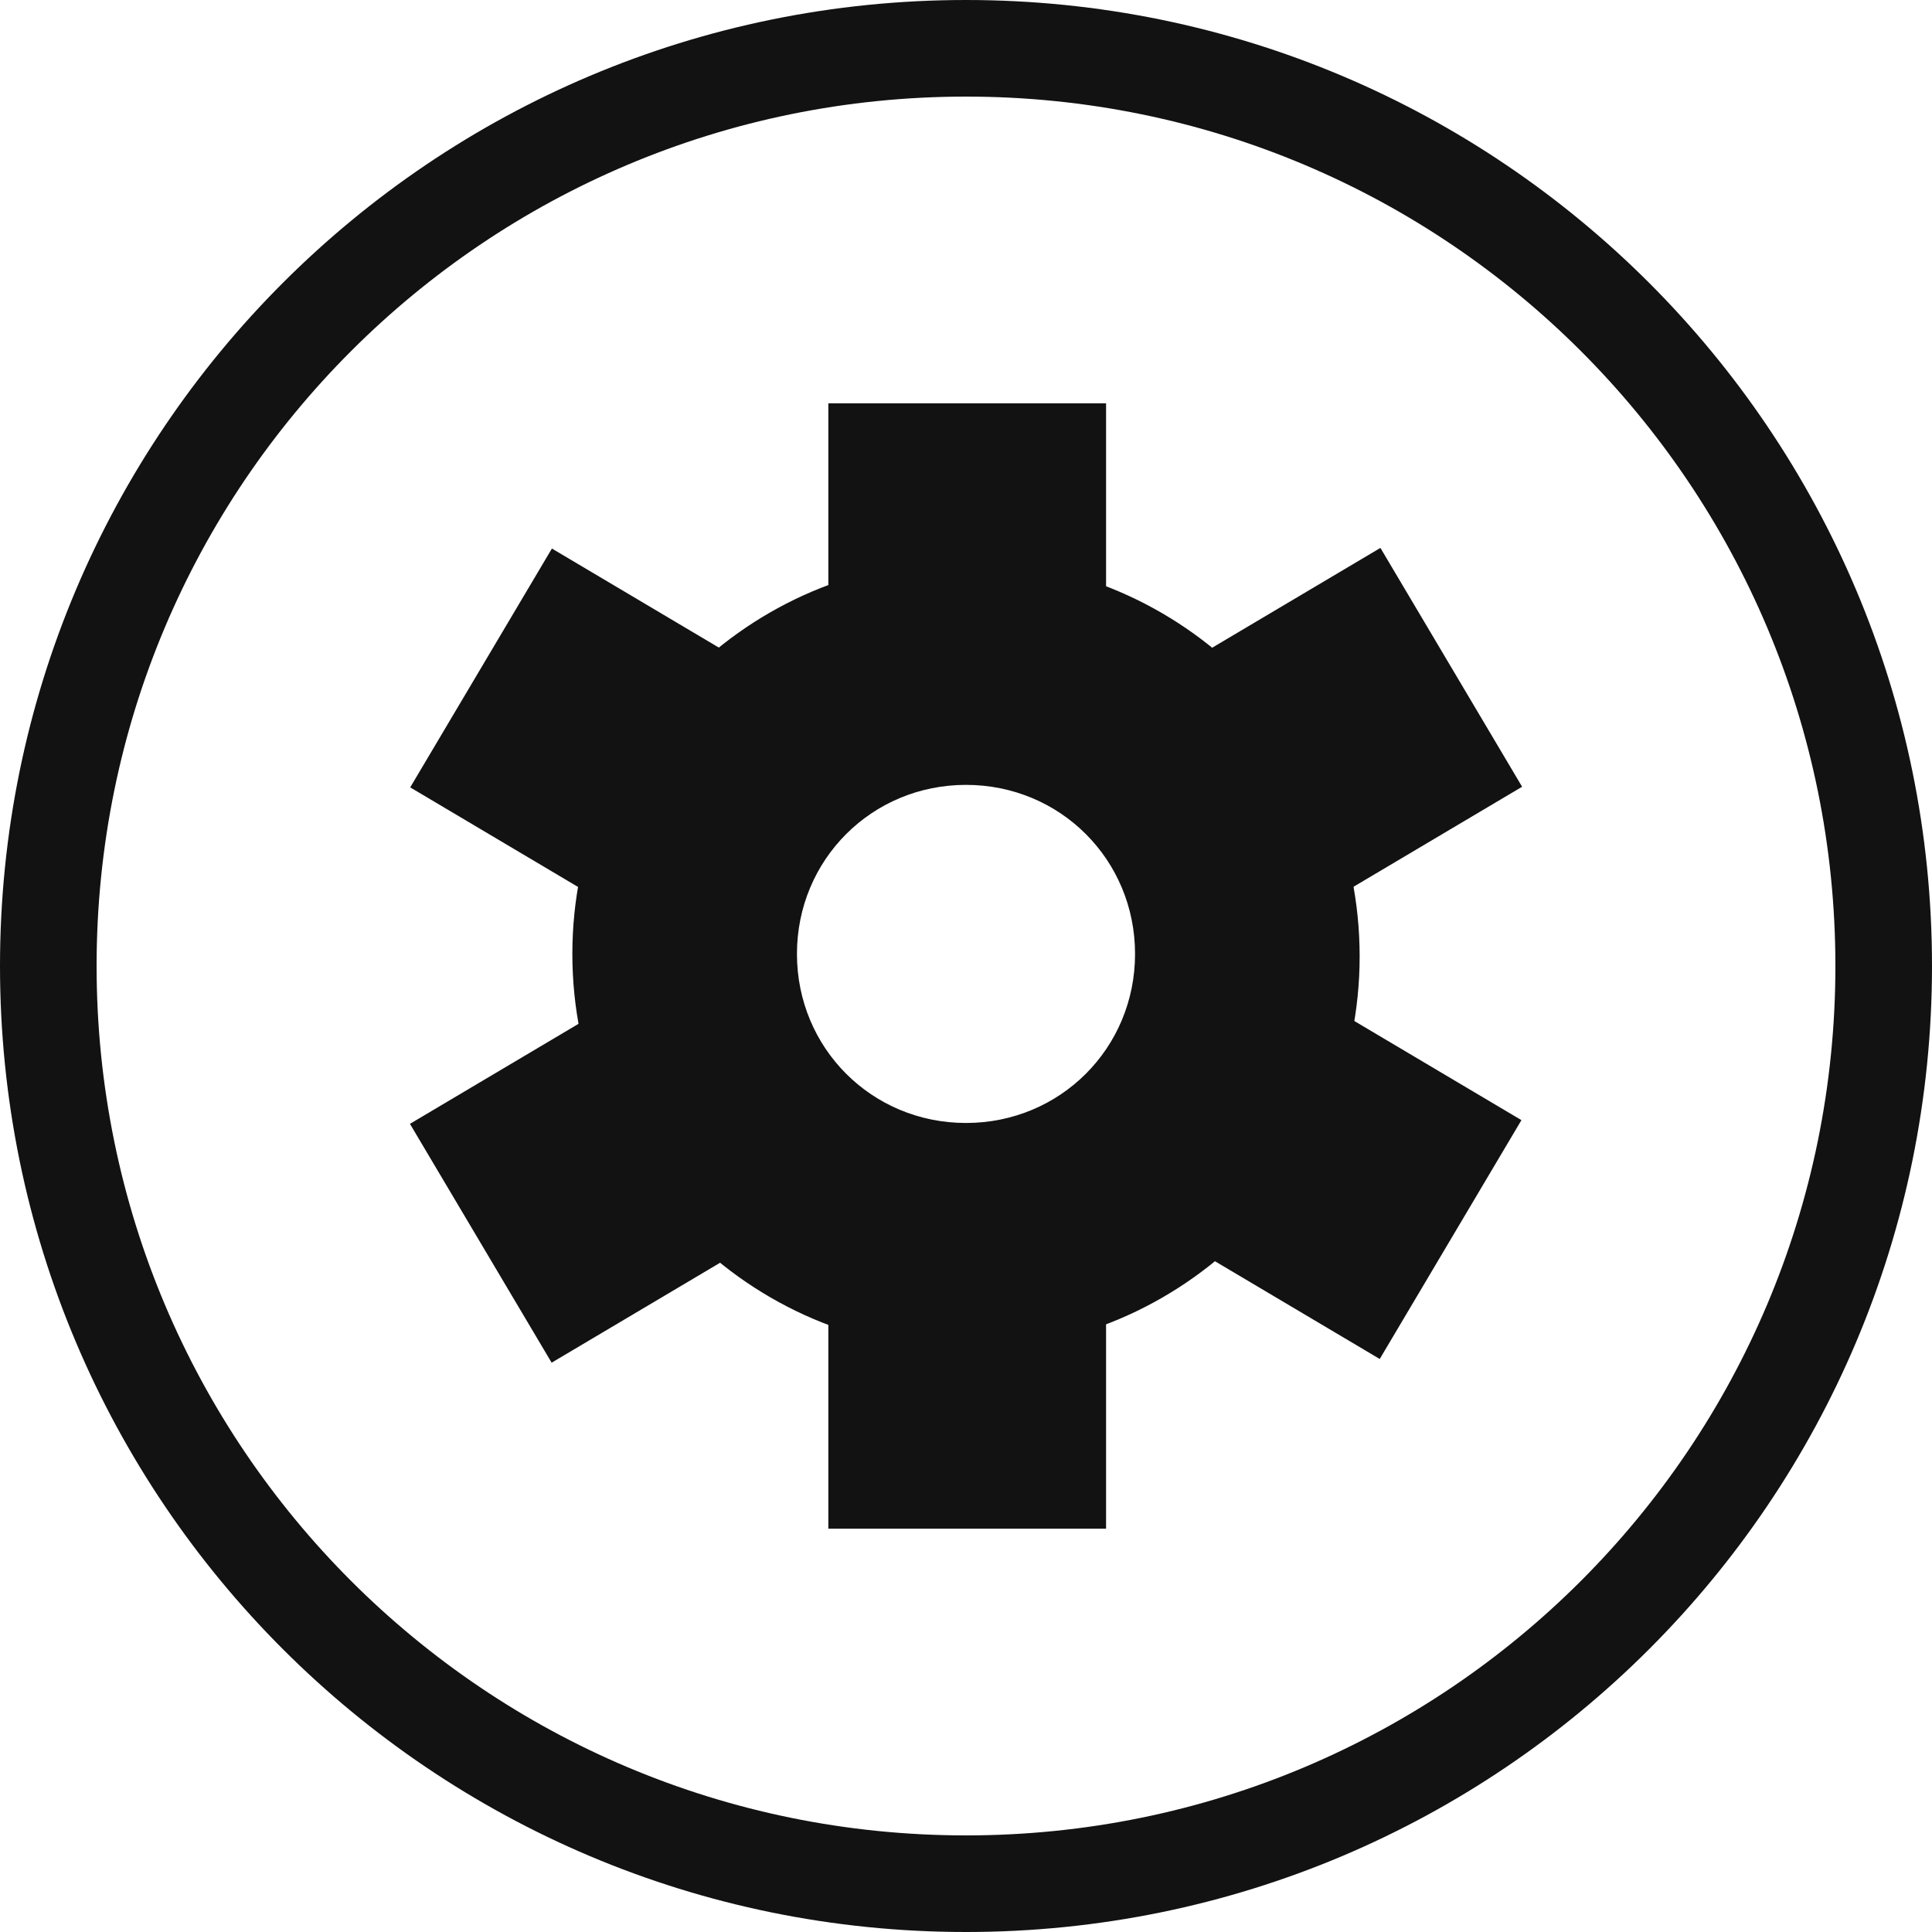
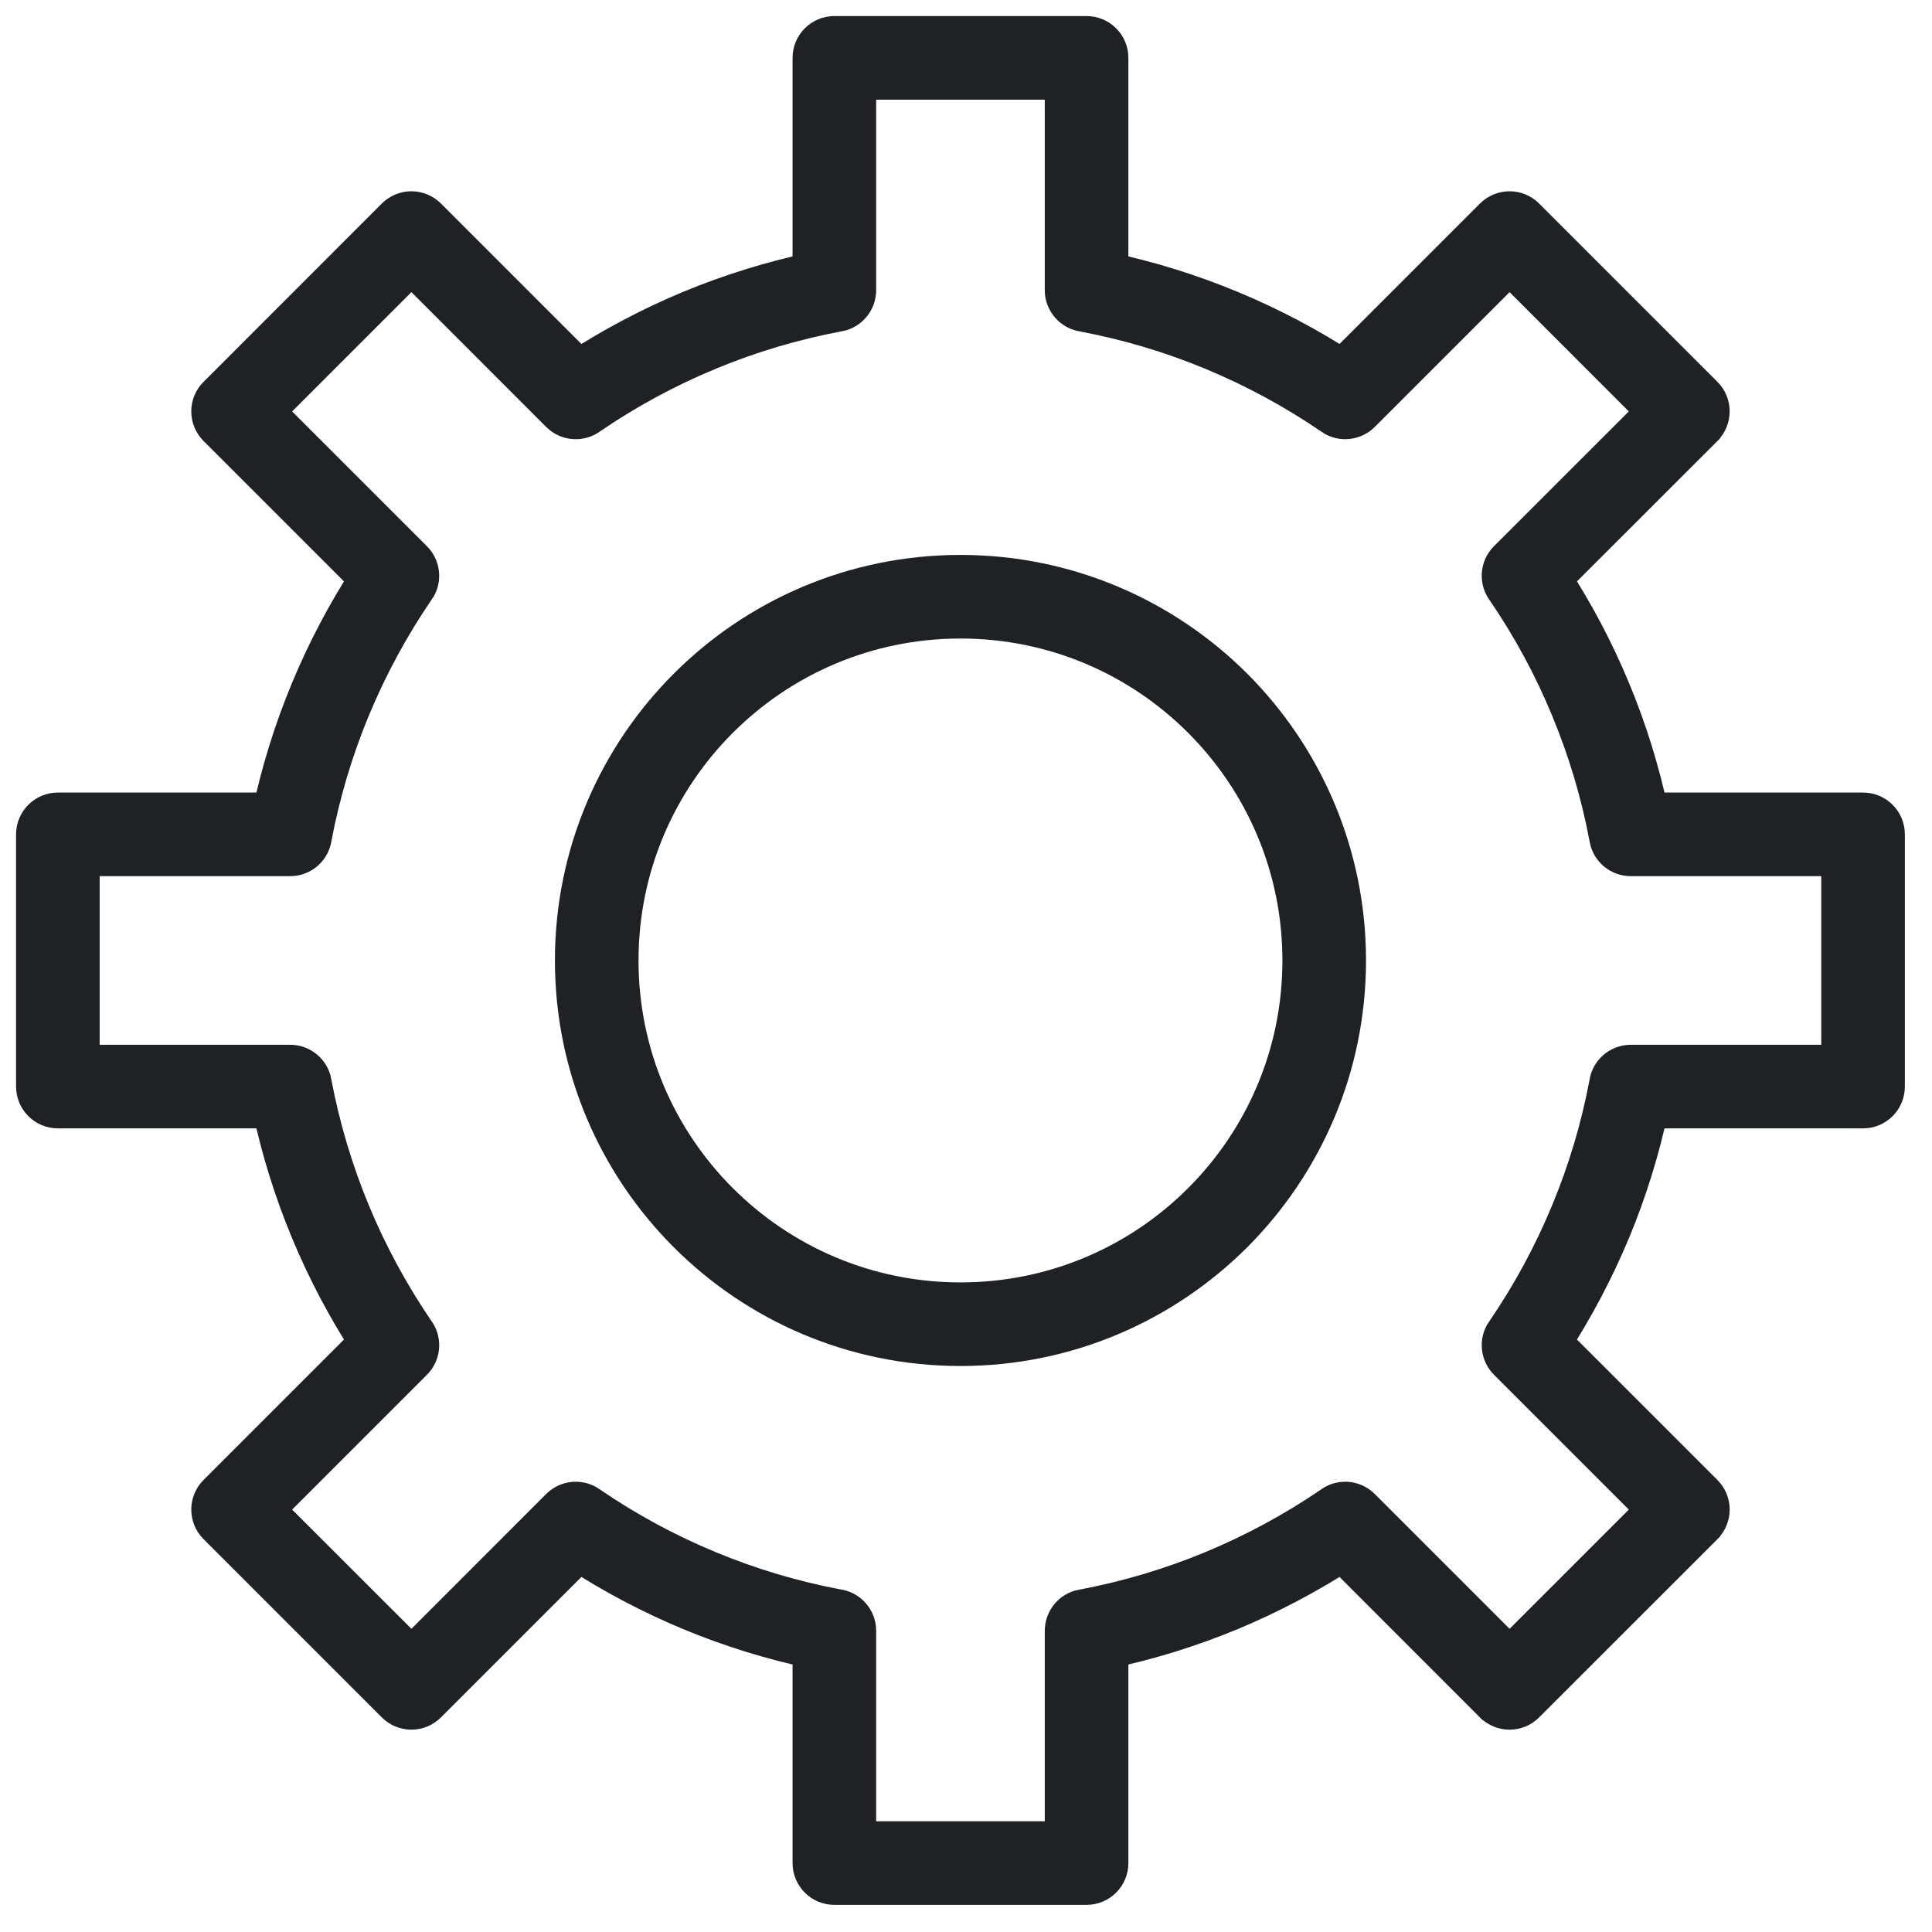
- <svg xmlns="http://www.w3.org/2000/svg" version="1.1" id="Layer_1" x="0px" y="0px" viewBox="0 0 80 80" style="enable-background:new 0 0 80 80;" xml:space="preserve">
-   <style type="text/css">
- 	.st0{fill:#121212;}
- </style>
-   <path class="st0" d="M40,4c19.9,0,36,16.1,36,36S59.9,76,40,76S4,59.9,4,40S20.1,4,40,4 M40,0C17.9,0,0,17.9,0,40s17.9,40,40,40  s40-17.9,40-40S62.1,0,40,0z" />
-   <rect x="34.3" y="16.7" class="st0" width="11.5" height="8.7" />
-   <rect x="34.3" y="54.6" class="st0" width="11.5" height="8.7" />
-   <rect x="52" y="24.1" transform="matrix(0.86 -0.5102 0.5102 0.86 -7.3377 32.9307)" class="st0" width="8.7" height="11.5" />
-   <rect x="19.3" y="43.5" transform="matrix(0.86 -0.5102 0.5102 0.86 -21.8169 18.9726)" class="st0" width="8.7" height="11.5" />
-   <rect x="17.9" y="25.5" transform="matrix(0.5102 -0.86 0.86 0.5102 -14.0767 34.9878)" class="st0" width="11.5" height="8.7" />
-   <rect x="50.6" y="44.8" transform="matrix(0.5102 -0.86 0.86 0.5102 -14.6943 72.4931)" class="st0" width="11.5" height="8.7" />
-   <path class="st0" d="M40,32.5c3.9,0,7,3.1,7,7s-3.1,7-7,7s-7-3.1-7-7S36.1,32.5,40,32.5 M40,23.2c-9,0-16.3,7.3-16.3,16.3  S31,55.9,40,55.9s16.3-7.3,16.3-16.3S49,23.2,40,23.2L40,23.2z" />
+ <svg xmlns="http://www.w3.org/2000/svg" width="22px" height="22px" viewBox="0 0 22 22" version="1.1">
+   <g id="icon-/-gear" stroke="none" stroke-width="1" fill="none" fill-rule="evenodd">
+     <path d="M12.599,3.12 C13.082,3.222 13.549,3.368 13.994,3.553 C14.449,3.741 14.882,3.97 15.289,4.235 L17.03,2.494 L17.03,2.494 C17.118,2.406 17.261,2.406 17.349,2.494 L17.351,2.496 L19.38,4.525 L19.38,4.525 C19.468,4.613 19.468,4.756 19.38,4.844 L19.379,4.846 L17.639,6.585 C17.905,6.993 18.134,7.426 18.322,7.88 C18.507,8.326 18.652,8.792 18.754,9.275 L21.215,9.275 C21.34,9.275 21.441,9.376 21.441,9.501 L21.441,12.373 C21.441,12.498 21.34,12.599 21.215,12.599 L18.754,12.599 C18.652,13.082 18.507,13.548 18.322,13.994 C18.133,14.448 17.904,14.881 17.639,15.289 L19.38,17.03 L19.38,17.03 C19.468,17.118 19.468,17.261 19.38,17.349 L19.379,17.351 L17.349,19.38 L17.349,19.38 C17.261,19.468 17.118,19.468 17.03,19.38 L17.028,19.379 L15.289,17.639 C14.881,17.904 14.448,18.133 13.994,18.322 C13.548,18.506 13.082,18.652 12.599,18.754 L12.599,21.215 C12.599,21.34 12.498,21.441 12.373,21.441 L9.501,21.441 C9.376,21.441 9.275,21.34 9.275,21.215 L9.275,18.754 C8.792,18.652 8.326,18.507 7.88,18.322 C7.426,18.133 6.993,17.904 6.585,17.639 L4.844,19.38 L4.844,19.38 C4.756,19.468 4.613,19.468 4.525,19.38 L4.524,19.379 L2.494,17.349 L2.494,17.349 C2.406,17.261 2.406,17.118 2.494,17.03 L2.496,17.028 L4.235,15.289 C3.97,14.881 3.741,14.448 3.553,13.994 C3.368,13.548 3.222,13.082 3.12,12.599 L0.659,12.599 C0.534,12.599 0.433,12.498 0.433,12.373 L0.433,9.501 C0.433,9.376 0.534,9.275 0.659,9.275 L3.12,9.275 C3.222,8.792 3.368,8.326 3.553,7.88 C3.741,7.426 3.97,6.993 4.235,6.585 L2.494,4.844 L2.494,4.844 C2.406,4.756 2.406,4.613 2.494,4.525 L2.496,4.524 L4.525,2.494 L4.525,2.494 C4.613,2.406 4.756,2.406 4.844,2.494 L4.846,2.496 L6.585,4.235 C6.993,3.97 7.426,3.741 7.88,3.552 C8.326,3.368 8.792,3.222 9.275,3.12 L9.275,0.659 C9.275,0.534 9.376,0.433 9.501,0.433 L12.373,0.433 C12.498,0.433 12.599,0.534 12.599,0.659 L12.599,3.12 L12.599,3.12 Z M13.822,3.969 C13.352,3.774 12.858,3.626 12.347,3.529 C12.235,3.516 12.147,3.42 12.147,3.305 L12.147,0.885 L9.727,0.885 L9.727,3.302 C9.728,3.41 9.652,3.506 9.543,3.527 L9.543,3.526 C9.026,3.623 8.527,3.772 8.053,3.969 C7.573,4.168 7.119,4.414 6.696,4.703 C6.607,4.773 6.478,4.767 6.396,4.685 L6.396,4.685 L4.685,2.973 L2.973,4.685 L4.682,6.394 C4.76,6.469 4.775,6.591 4.712,6.684 L4.711,6.683 C4.419,7.11 4.17,7.569 3.969,8.053 C3.774,8.523 3.626,9.016 3.529,9.527 C3.516,9.64 3.42,9.727 3.305,9.727 L0.885,9.727 L0.885,12.147 L3.302,12.147 C3.41,12.146 3.506,12.222 3.527,12.332 L3.526,12.332 C3.623,12.848 3.773,13.347 3.969,13.821 C4.168,14.301 4.415,14.755 4.703,15.179 C4.773,15.267 4.767,15.396 4.685,15.478 L4.685,15.478 L2.973,17.19 L4.685,18.901 L6.393,17.192 C6.469,17.114 6.591,17.099 6.684,17.162 L6.684,17.163 C7.11,17.455 7.569,17.705 8.053,17.905 C8.523,18.1 9.016,18.249 9.527,18.345 C9.64,18.358 9.727,18.454 9.727,18.57 L9.727,20.989 L12.147,20.989 L12.147,18.573 C12.146,18.465 12.222,18.368 12.332,18.347 L12.332,18.348 C12.848,18.251 13.347,18.102 13.821,17.905 C14.301,17.706 14.755,17.46 15.179,17.171 C15.267,17.101 15.396,17.107 15.478,17.189 L15.478,17.189 L17.19,18.901 L18.901,17.19 L17.192,15.481 C17.114,15.406 17.099,15.283 17.162,15.19 L17.163,15.191 C17.455,14.764 17.705,14.305 17.905,13.821 C18.1,13.352 18.249,12.858 18.345,12.347 C18.358,12.235 18.454,12.147 18.57,12.147 L20.989,12.147 L20.989,9.727 L18.572,9.727 C18.464,9.728 18.368,9.652 18.348,9.543 L18.348,9.543 C18.252,9.026 18.102,8.527 17.905,8.053 C17.707,7.573 17.46,7.119 17.171,6.696 C17.101,6.607 17.107,6.478 17.189,6.396 L17.189,6.396 L18.901,4.685 L17.19,2.973 L15.481,4.682 C15.405,4.76 15.283,4.775 15.191,4.712 L15.191,4.711 C14.764,4.419 14.306,4.17 13.822,3.969 L13.822,3.969 Z" id="_254553368" stroke="#1F2225" stroke-width="0.5" fill="#000000" fill-rule="nonzero" />
+     <path d="M10.937,6.569 C12.143,6.569 13.235,7.058 14.026,7.848 C14.816,8.639 15.305,9.731 15.305,10.937 C15.305,12.143 14.816,13.235 14.026,14.026 C13.235,14.816 12.143,15.305 10.937,15.305 C9.731,15.305 8.639,14.816 7.849,14.026 C7.058,13.235 6.569,12.143 6.569,10.937 C6.569,9.731 7.058,8.639 7.849,7.848 C8.639,7.058 9.731,6.569 10.937,6.569 Z M13.706,8.168 C12.998,7.459 12.019,7.021 10.937,7.021 C9.856,7.021 8.877,7.459 8.168,8.168 C7.459,8.877 7.021,9.856 7.021,10.937 C7.021,12.019 7.459,12.998 8.168,13.706 C8.877,14.415 9.856,14.853 10.937,14.853 C12.019,14.853 12.998,14.415 13.706,13.706 C14.415,12.998 14.853,12.019 14.853,10.937 C14.853,9.856 14.415,8.877 13.706,8.168 Z" id="_254553344" stroke="#1F2225" stroke-width="0.5" fill="#000000" fill-rule="nonzero" />
+   </g>
</svg>
